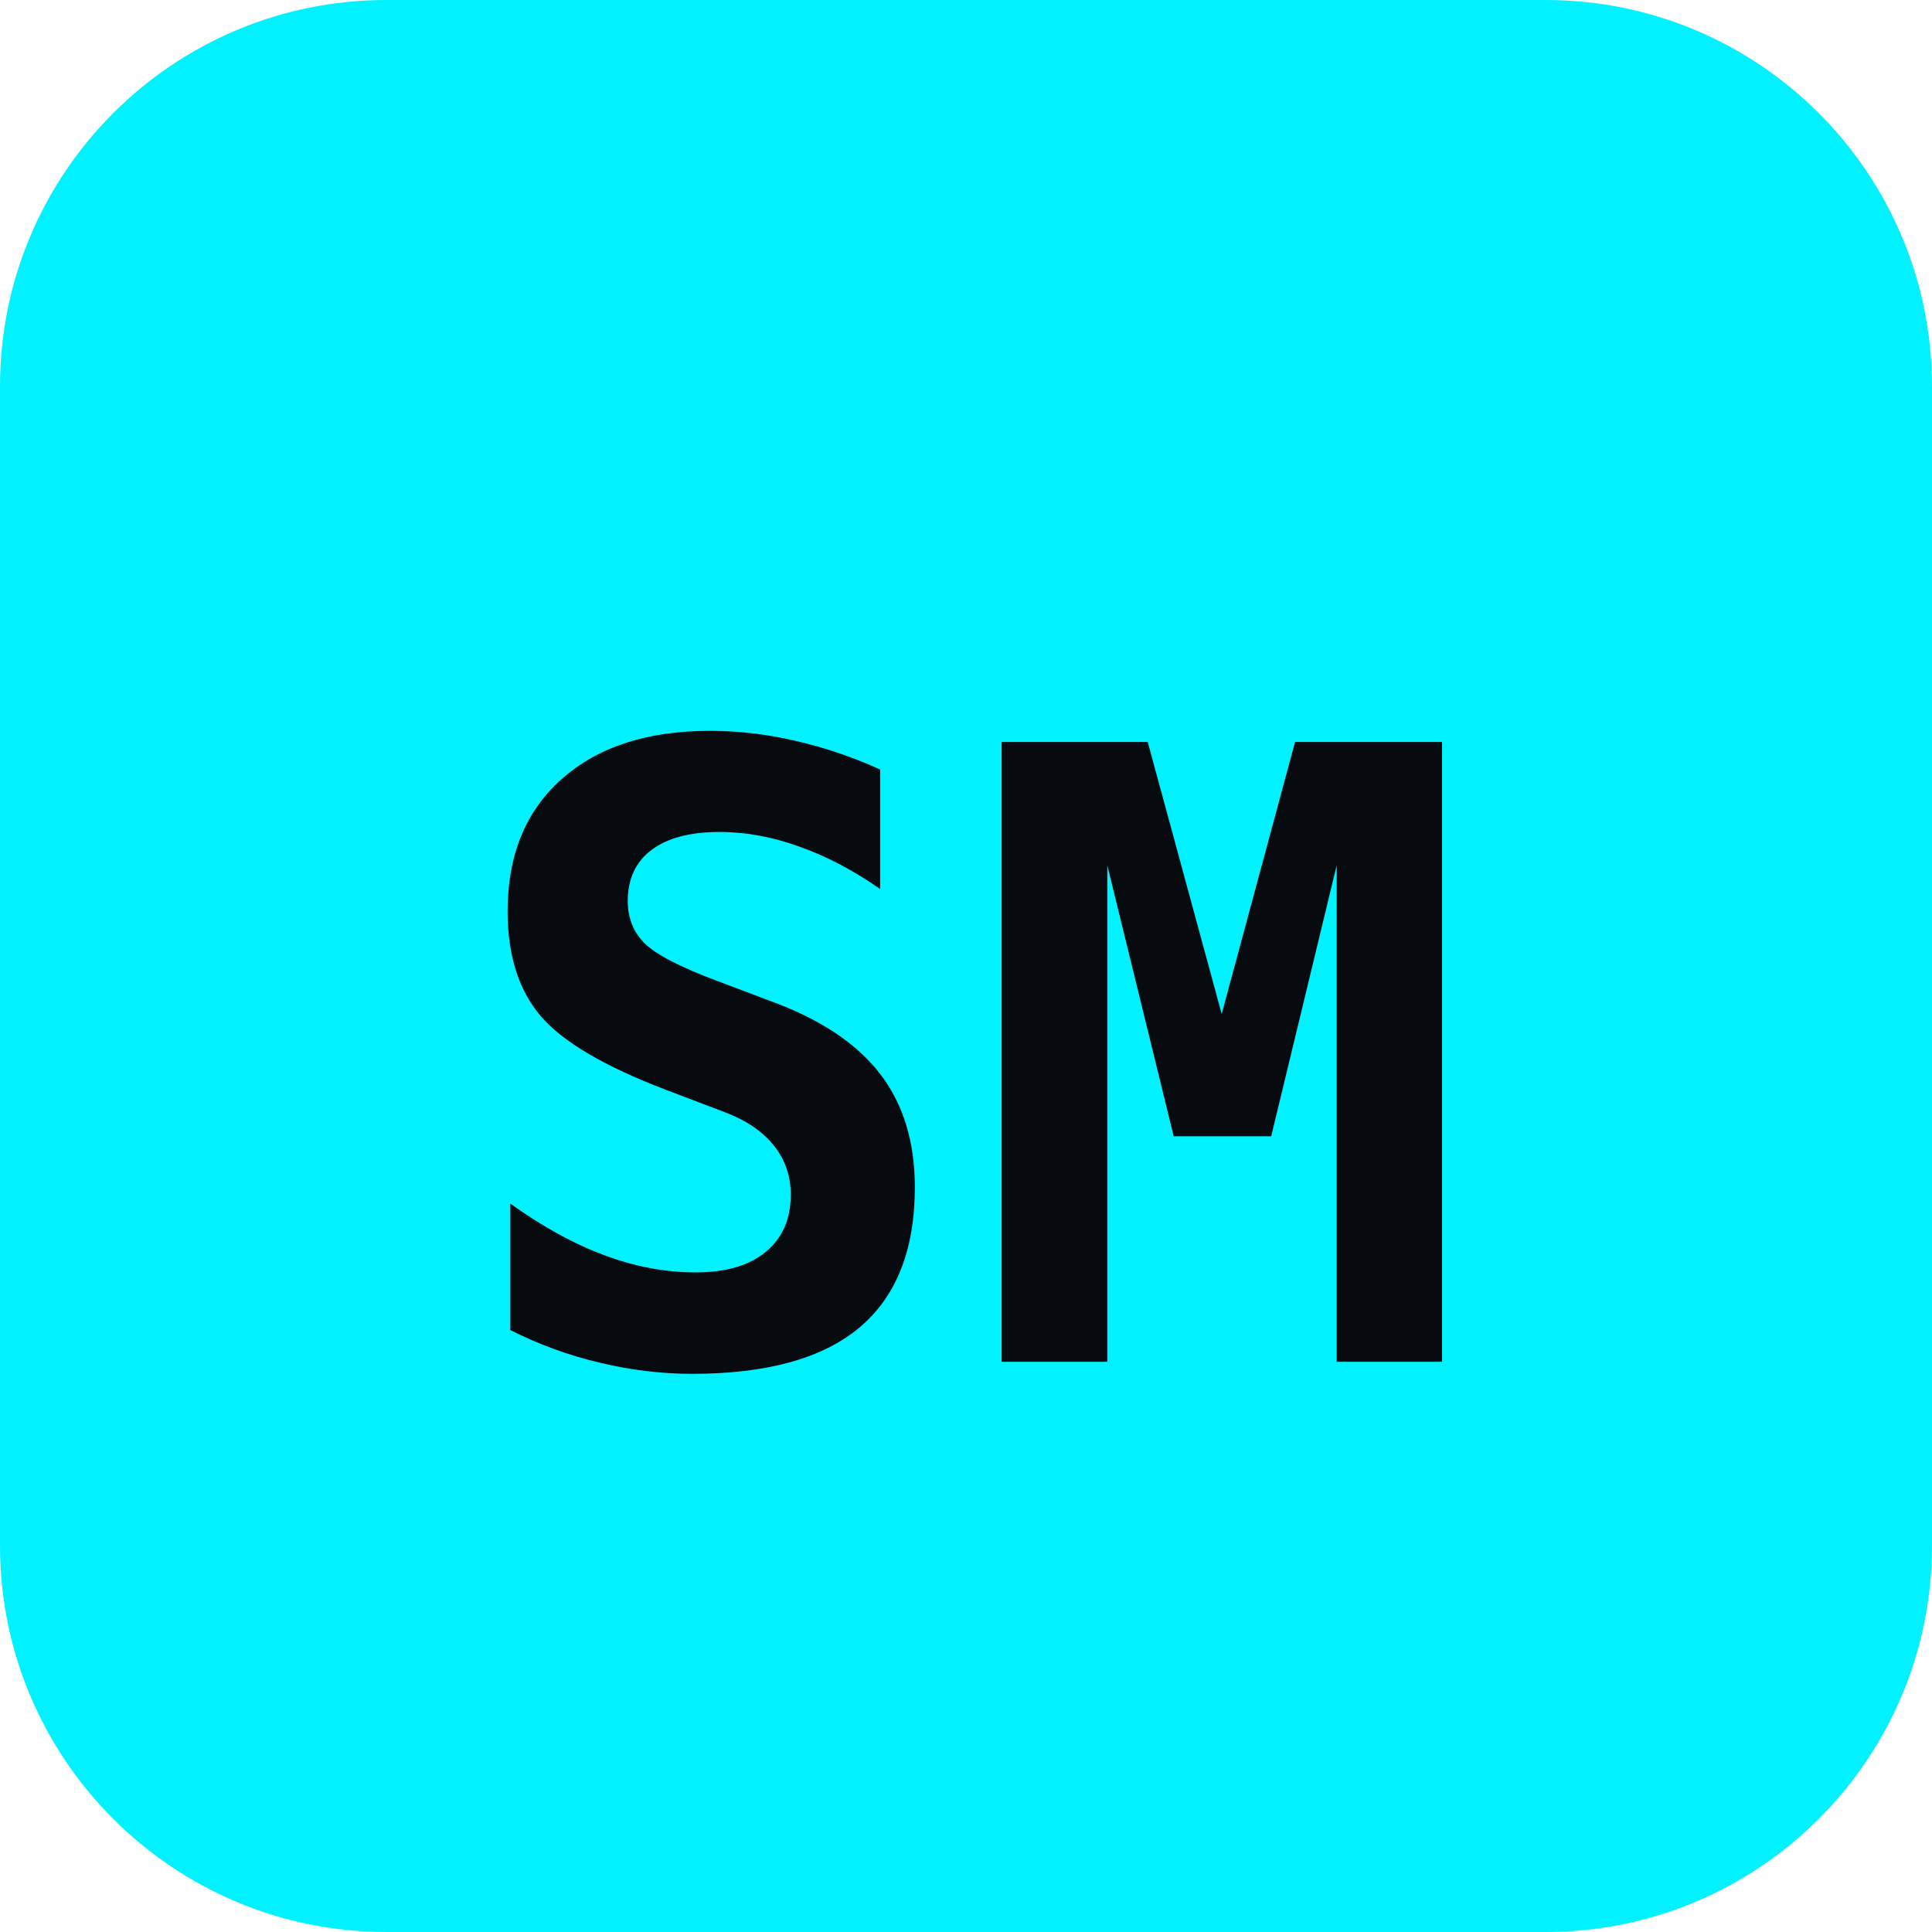
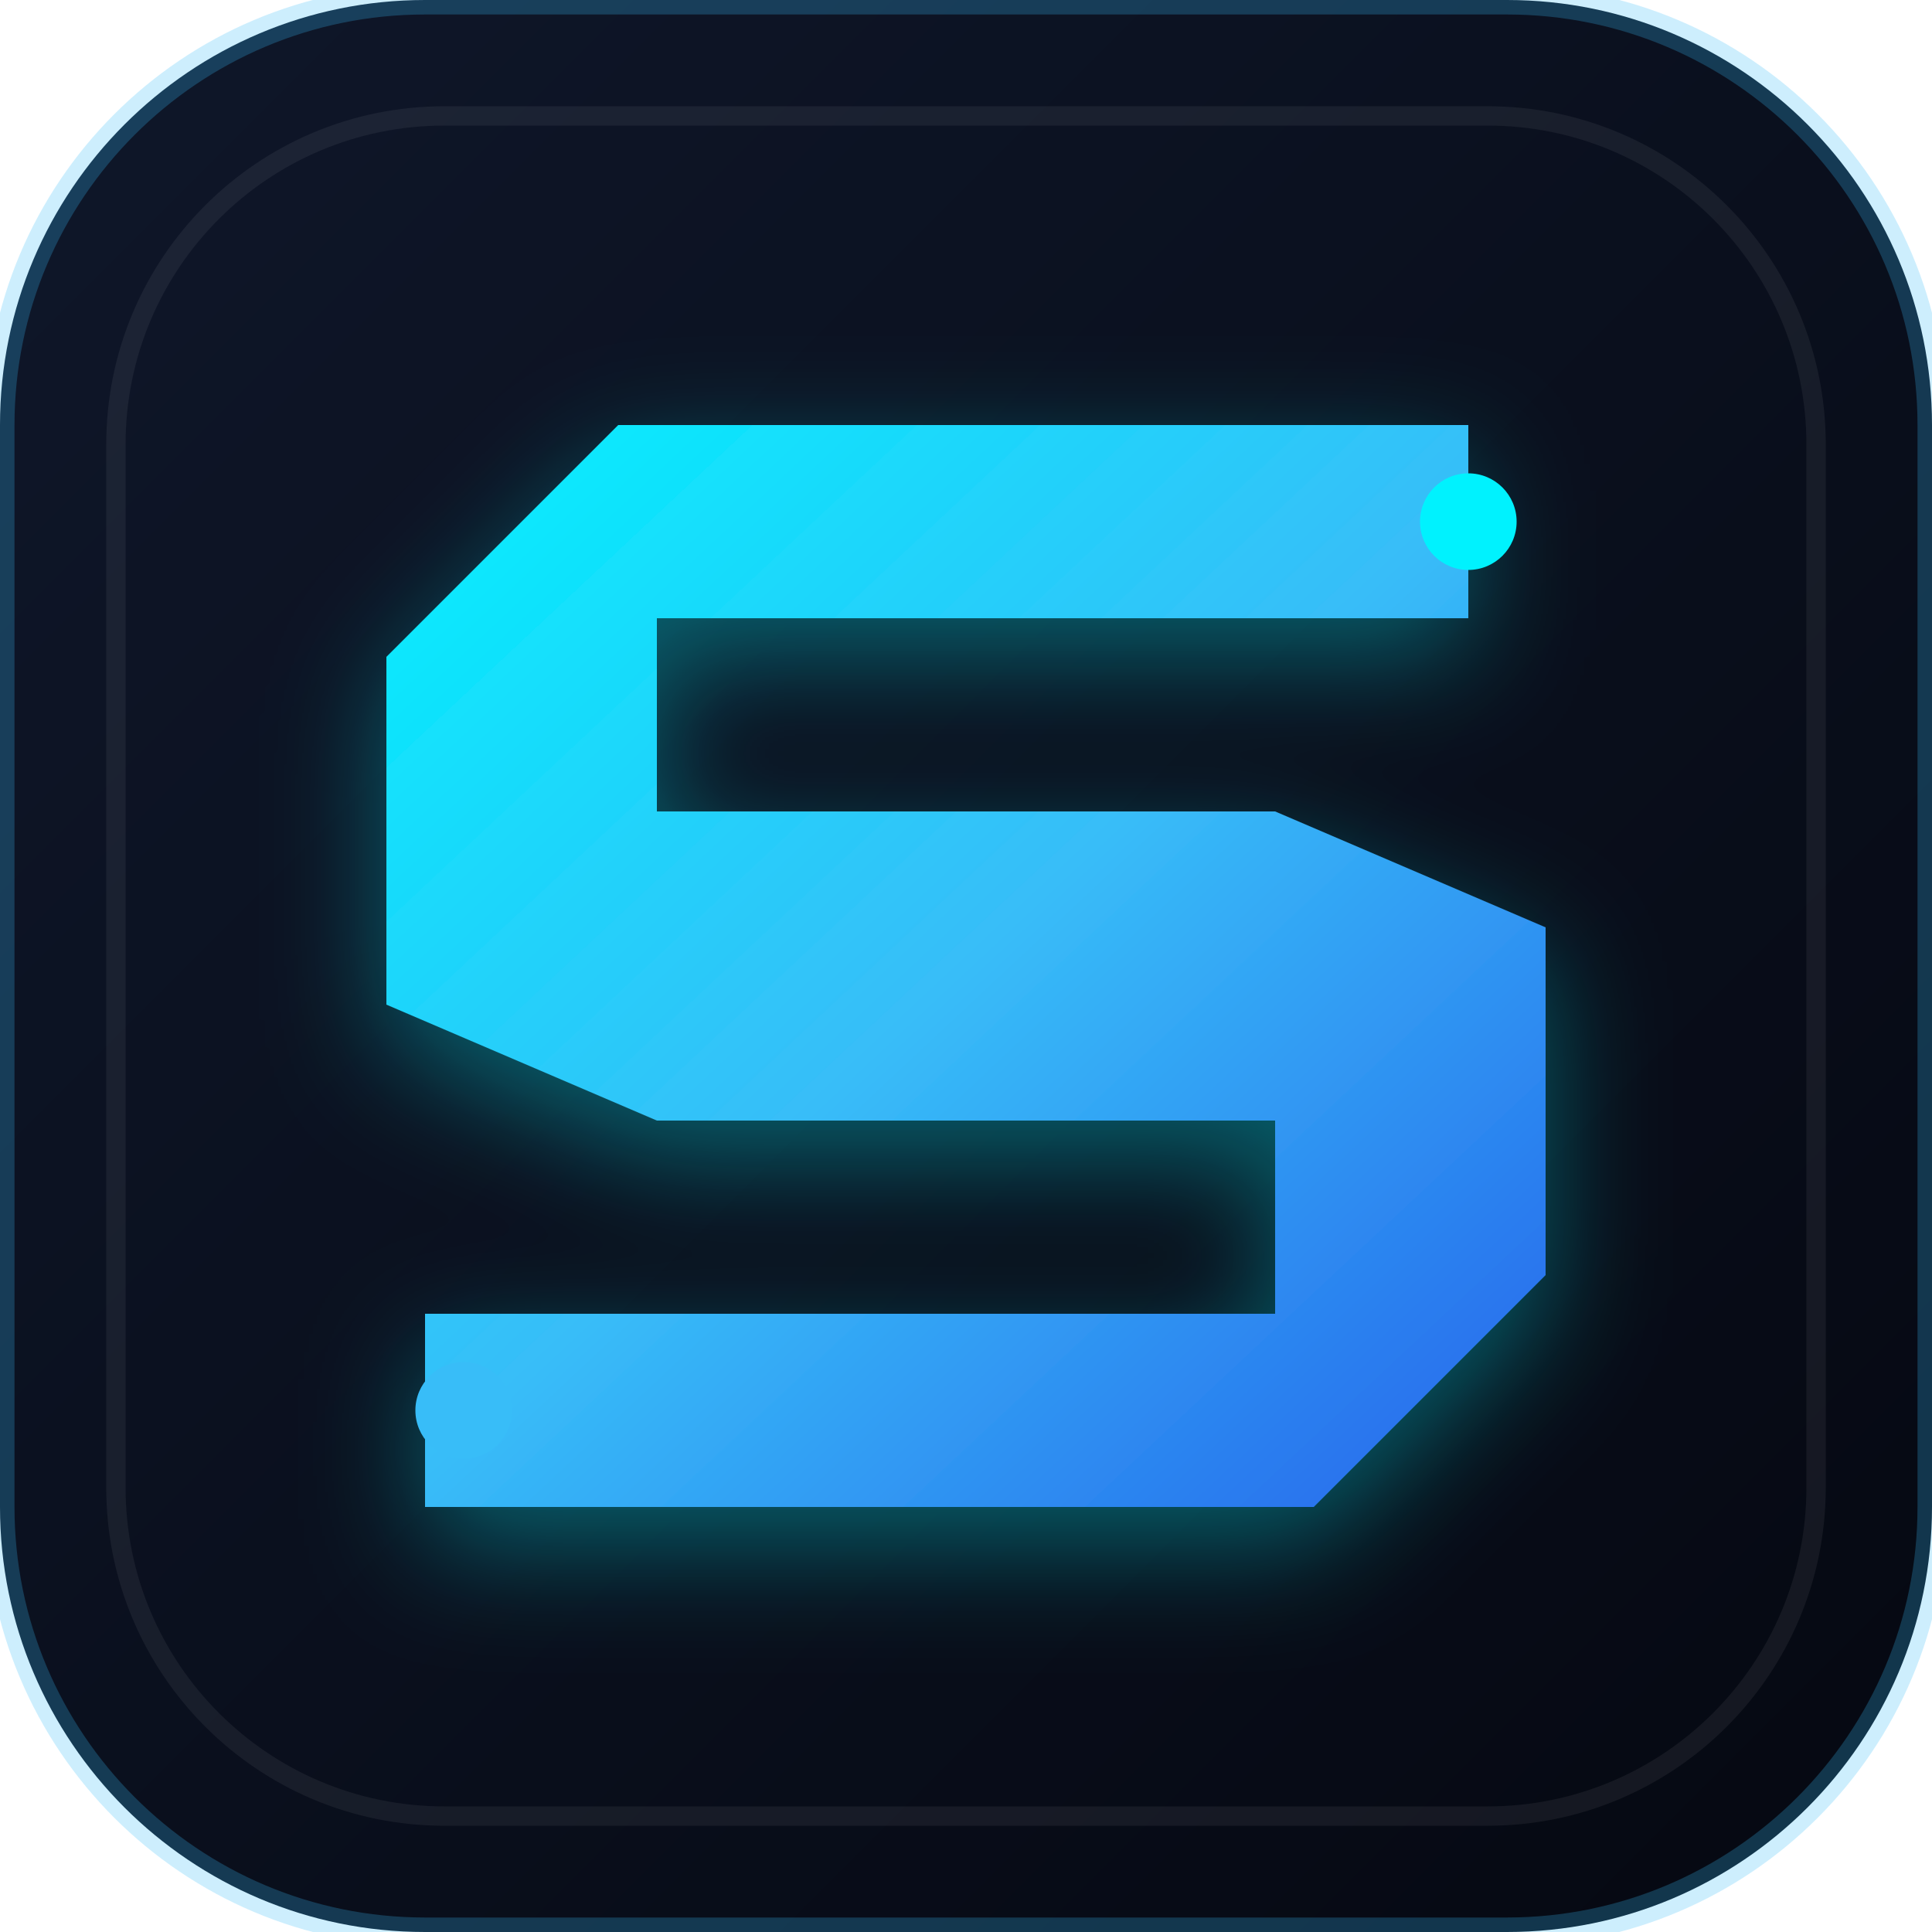
- <svg xmlns="http://www.w3.org/2000/svg" viewBox="0 0 100 100">
-   <rect width="100" height="100" rx="20" fill="#00F2FE" />
-   <text x="50" y="58" dominant-baseline="middle" text-anchor="middle" font-family="monospace" font-size="44" font-weight="900" fill="#070A0F">SM</text>
+ <svg xmlns="http://www.w3.org/2000/svg" viewBox="0 0 100 100" fill="none">
+   <defs>
+     <linearGradient id="cyber-grad" x1="0%" y1="0%" x2="100%" y2="100%">
+       <stop offset="0%" stop-color="#00F2FE" />
+       <stop offset="50%" stop-color="#38BDF8" />
+       <stop offset="100%" stop-color="#2563EB" />
+     </linearGradient>
+     <linearGradient id="bg-grad" x1="0%" y1="0%" x2="100%" y2="100%">
+       <stop offset="0%" stop-color="#0F172A" />
+       <stop offset="100%" stop-color="#050811" />
+     </linearGradient>
+     <filter id="glow" x="-20%" y="-20%" width="140%" height="140%">
+       <feDropShadow dx="0" dy="2" stdDeviation="3" flood-color="#00F2FE" flood-opacity="0.35" />
+     </filter>
+   </defs>
+   <rect width="100" height="100" rx="22" fill="url(#bg-grad)" stroke="rgba(56, 189, 248, 0.25)" stroke-width="1.5" />
+   <rect x="6" y="6" width="88" height="88" rx="17" stroke="rgba(255, 255, 255, 0.06)" stroke-width="1" />
+   <path d="M 76 22             L 32 22             L 20 34             L 20 52             L 34 58             L 66 58             L 66 68             L 22 68             L 22 78             L 68 78             L 80 66             L 80 48             L 66 42             L 34 42             L 34 32             L 76 32             Z" fill="url(#cyber-grad)" filter="url(#glow)" />
+   <circle cx="76" cy="27" r="2.5" fill="#00F2FE" />
+   <circle cx="24" cy="73" r="2.5" fill="#38BDF8" />
</svg>
